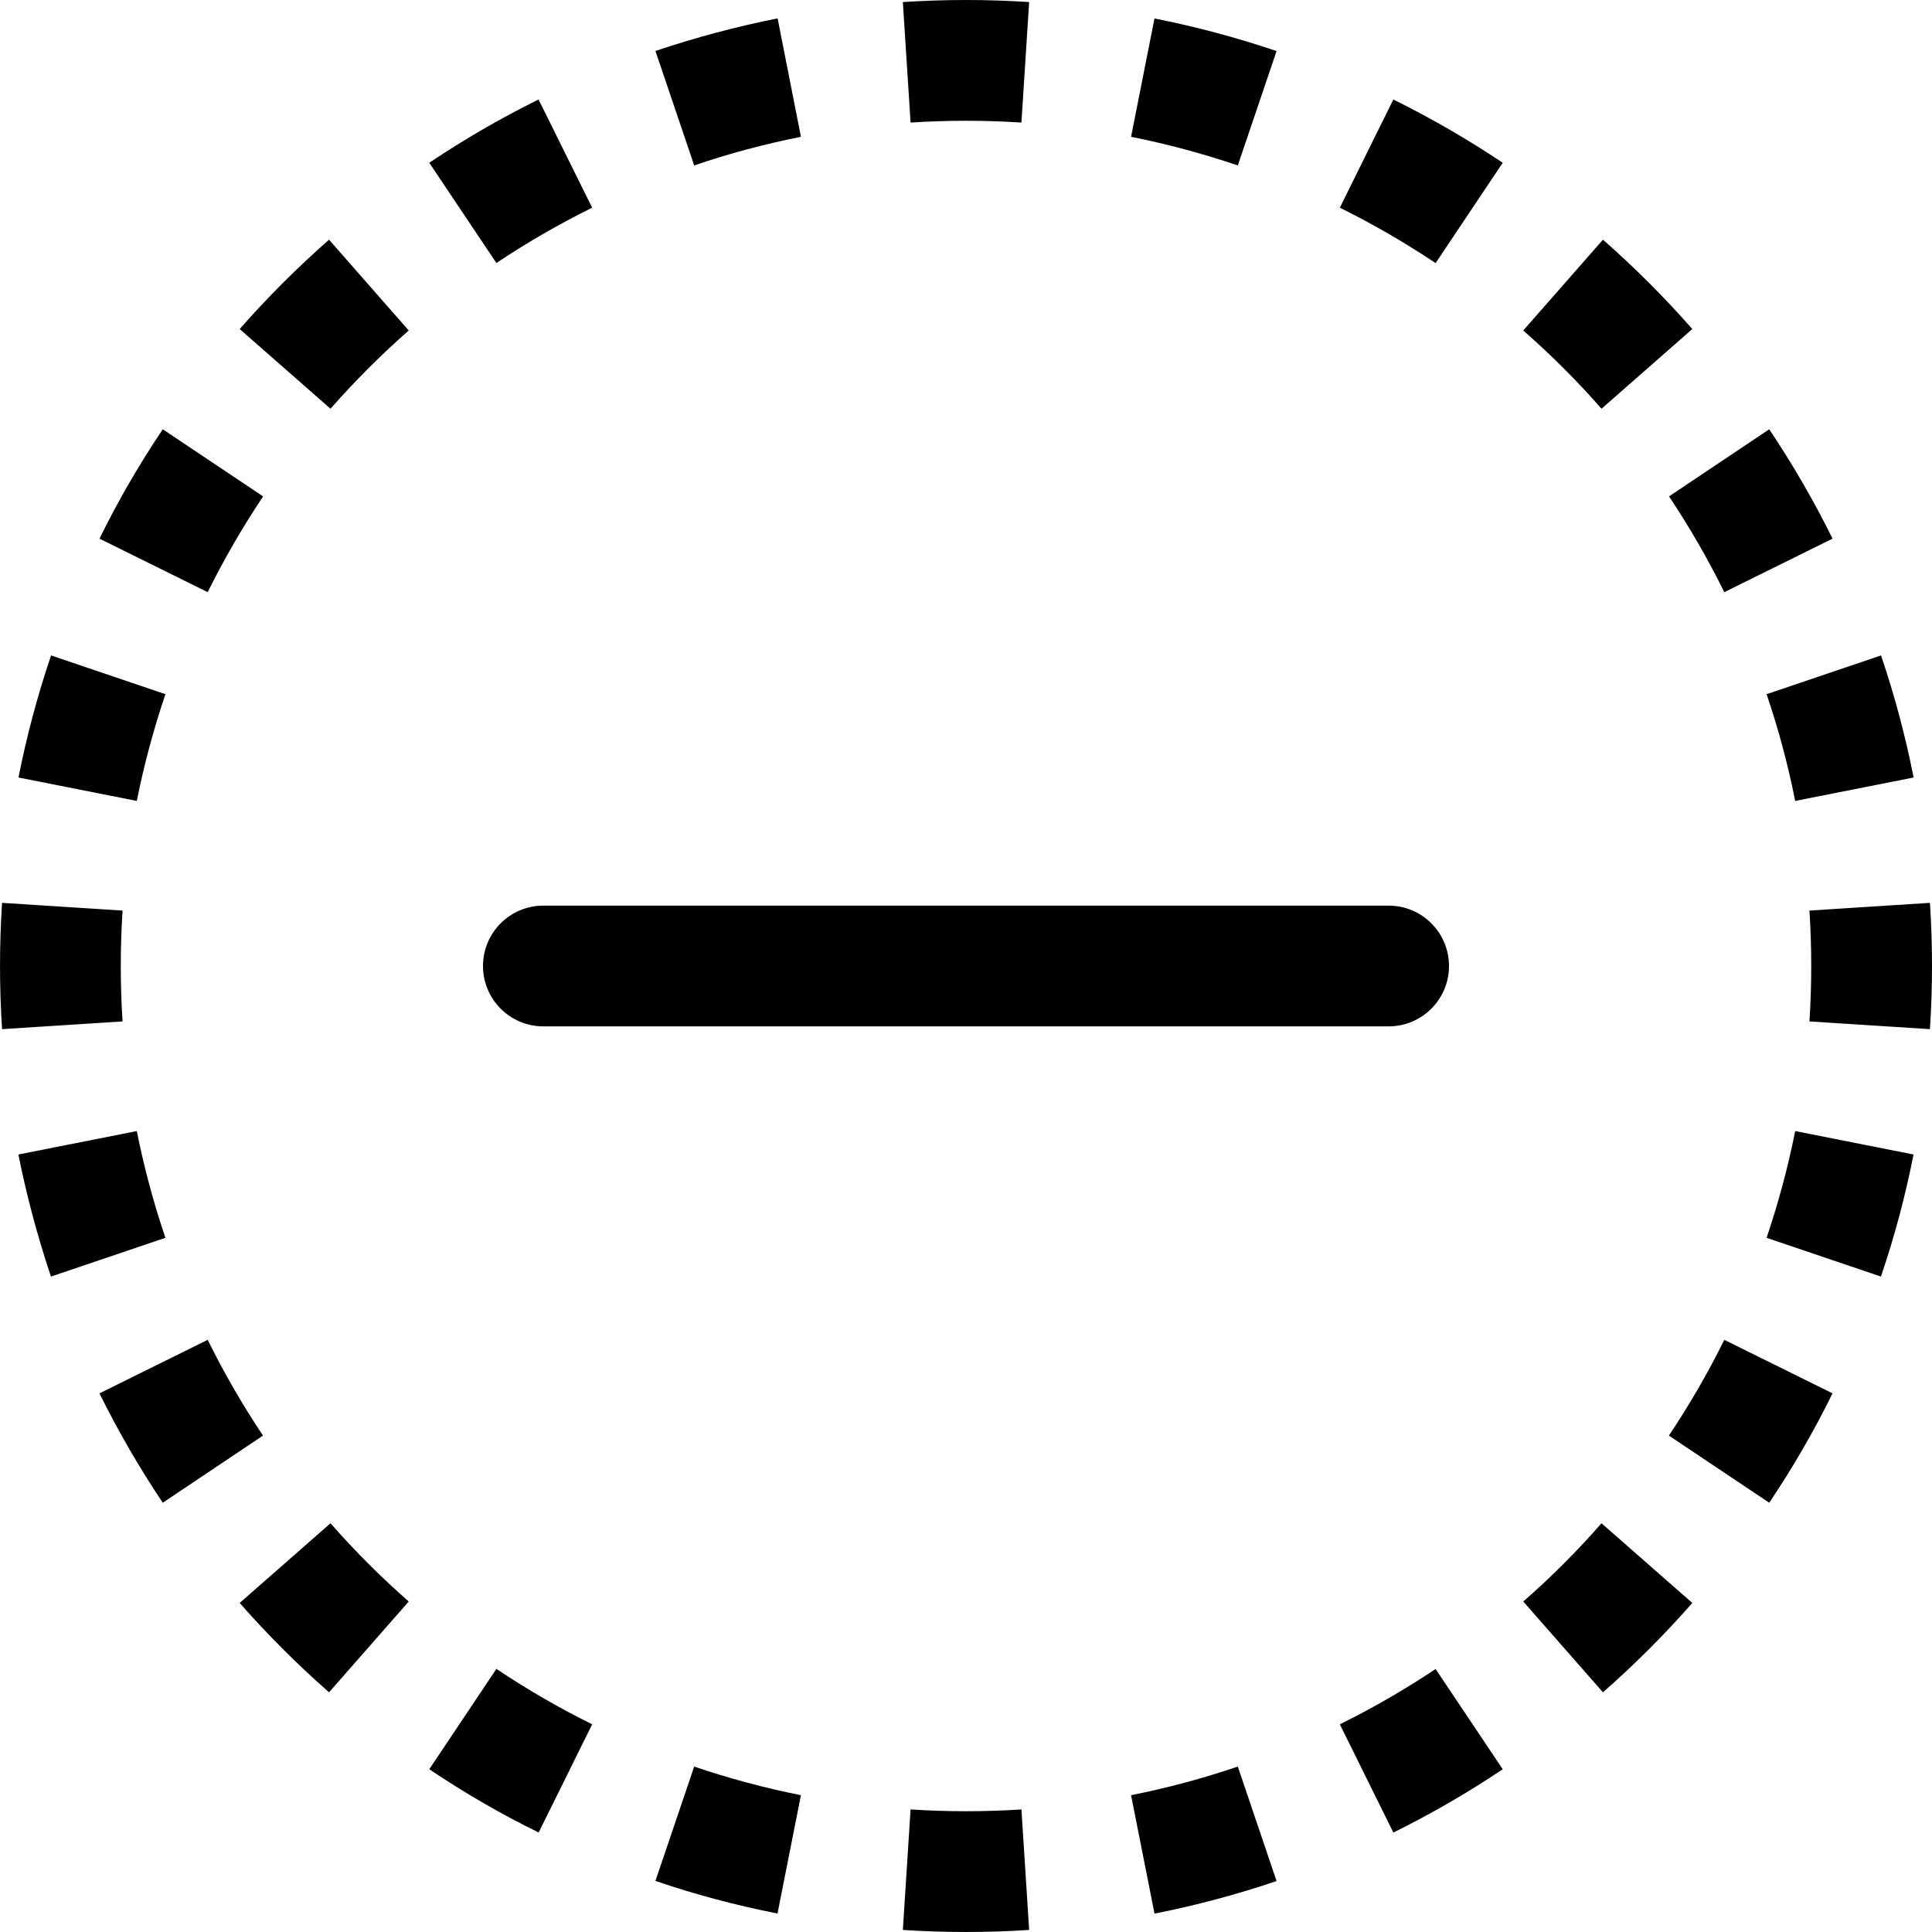
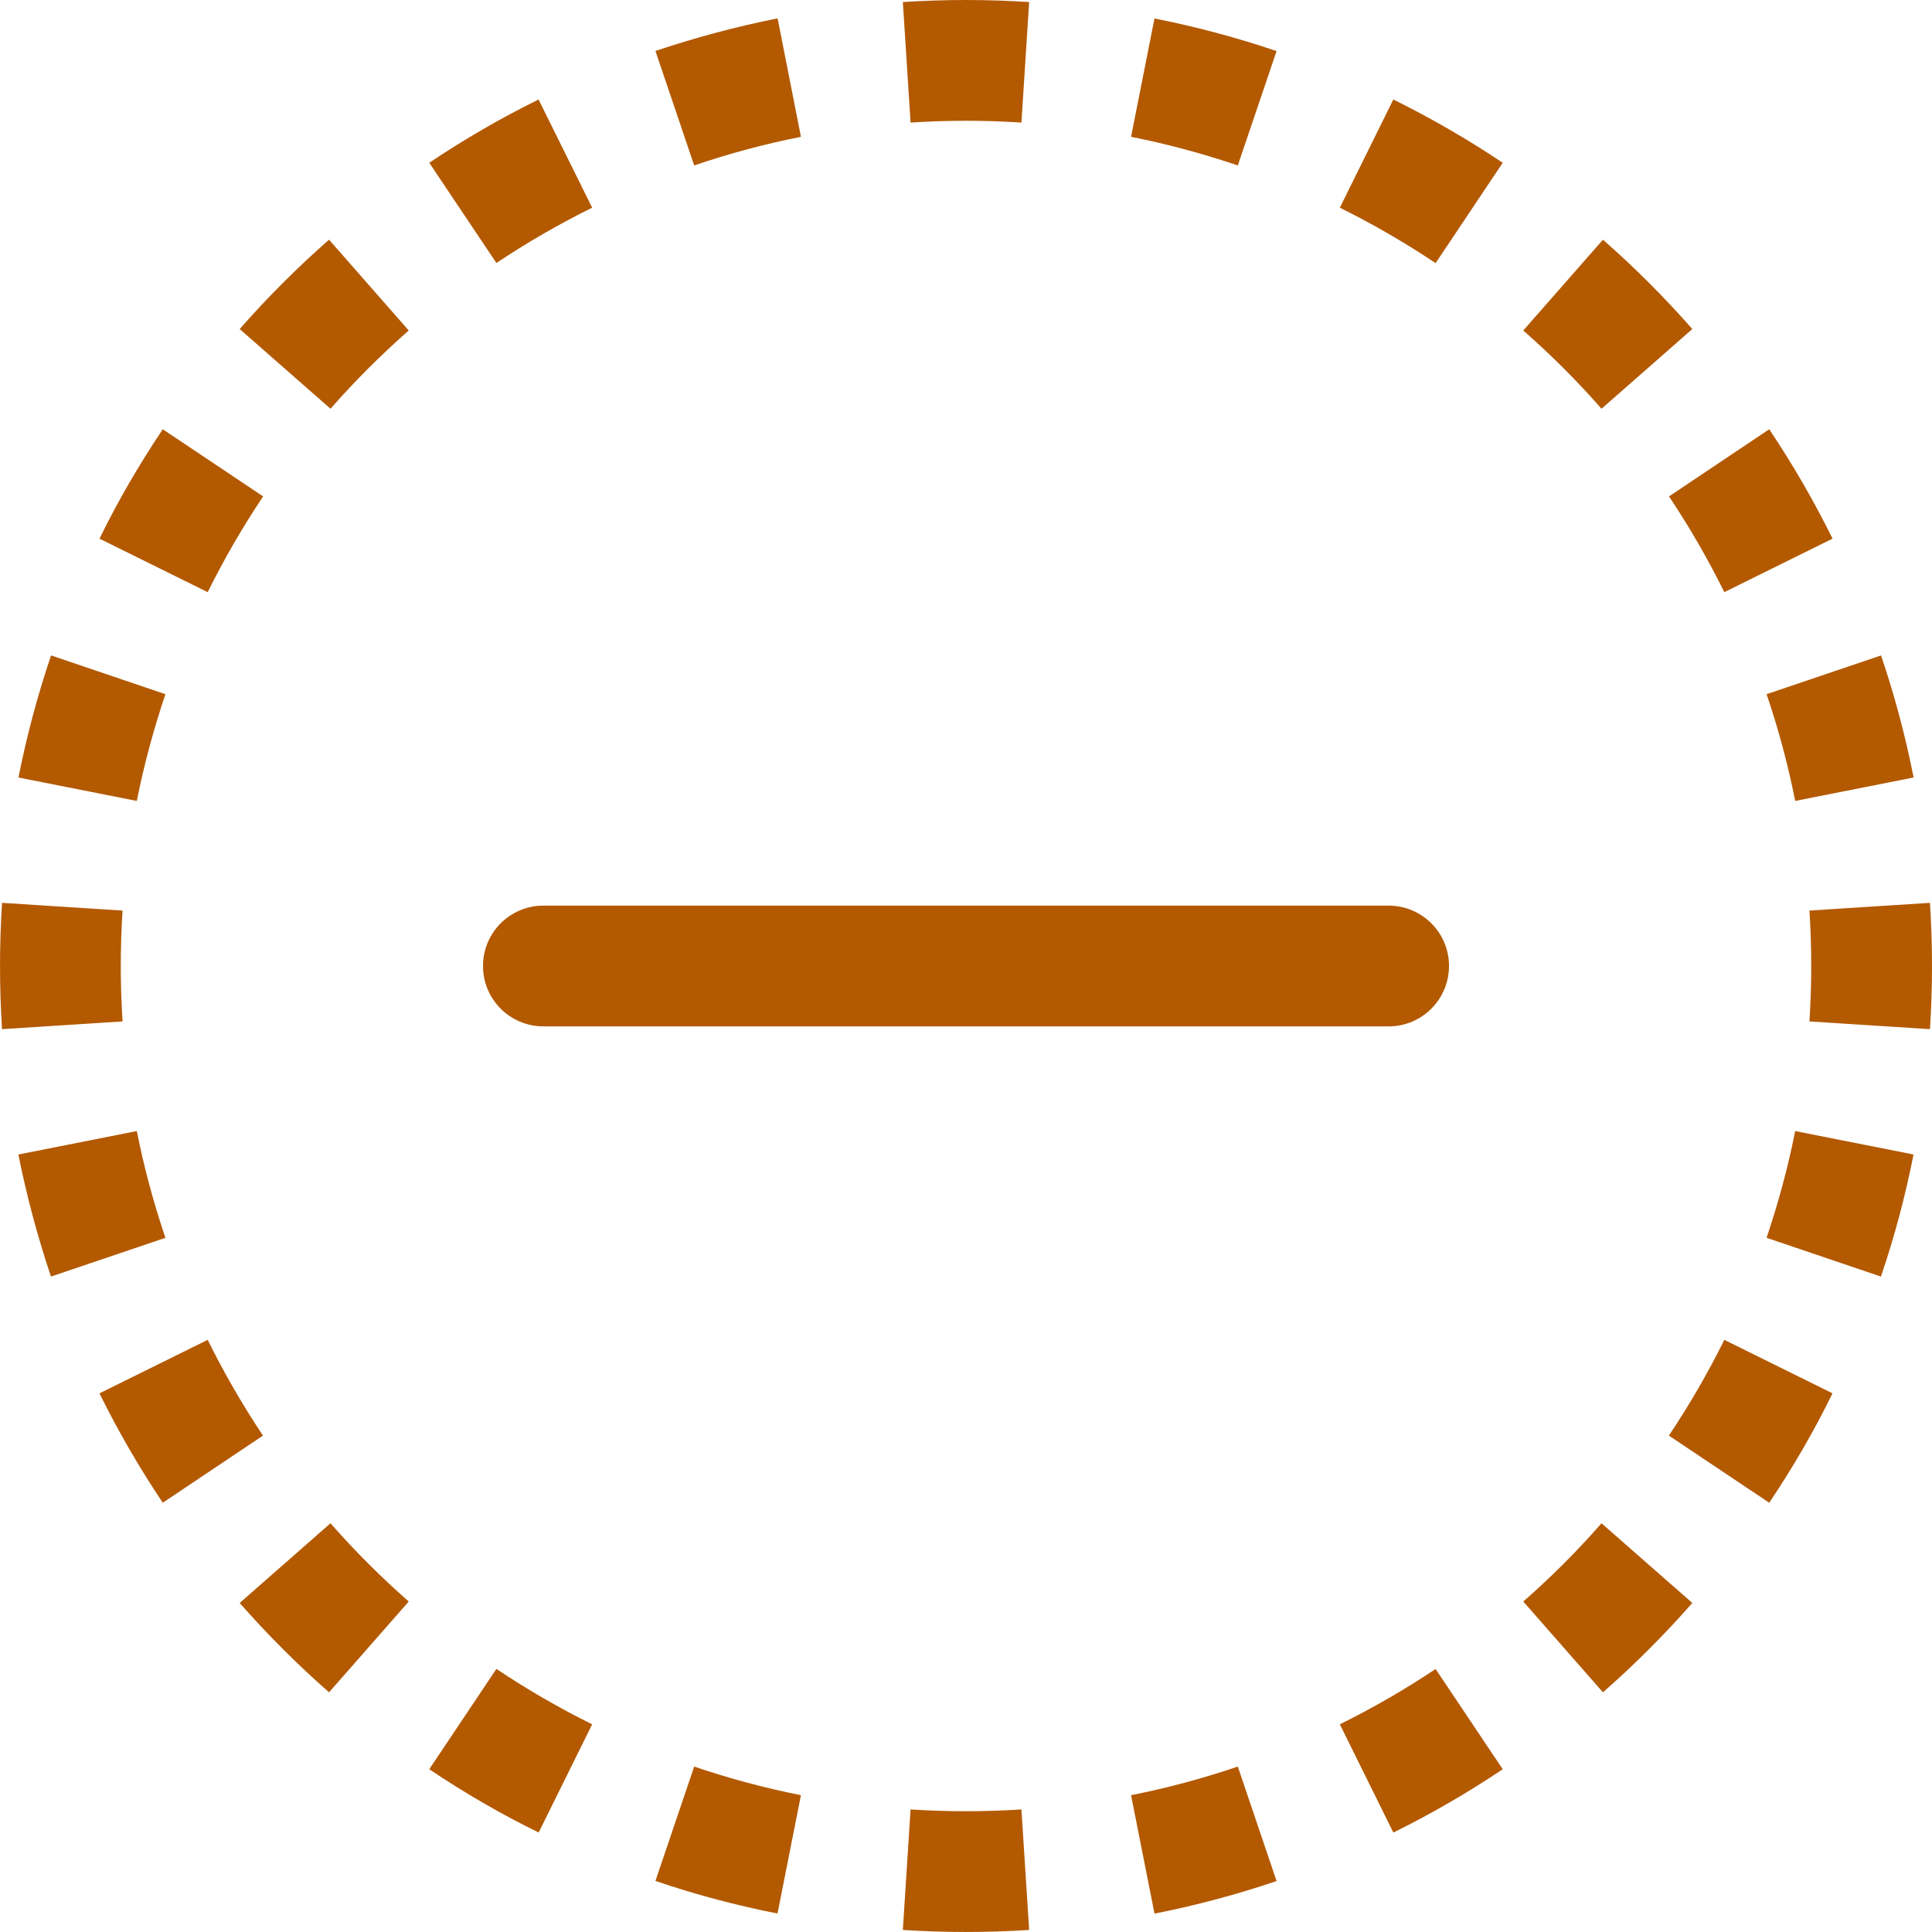
- <svg xmlns="http://www.w3.org/2000/svg" width="16" height="16" fill="currentColor" class="bi bi-dash-circle-dotted" viewBox="0 0 16 16">
+ <svg xmlns="http://www.w3.org/2000/svg" width="16" height="16" fill="#b35900" class="bi bi-dash-circle-dotted" viewBox="0 0 16 16">
  <path d="M8 0c-.176 0-.35.006-.523.017l.064.998a7.117 7.117 0 0 1 .918 0l.064-.998A8.113 8.113 0 0 0 8 0zM6.44.152c-.346.069-.684.16-1.012.27l.321.948c.287-.098.582-.177.884-.237L6.44.153zm4.132.271a7.946 7.946 0 0 0-1.011-.27l-.194.98c.302.06.597.14.884.237l.321-.947zm1.873.925a8 8 0 0 0-.906-.524l-.443.896c.275.136.54.29.793.459l.556-.831zM4.46.824c-.314.155-.616.33-.905.524l.556.83a7.07 7.07 0 0 1 .793-.458L4.46.824zM2.725 1.985c-.262.23-.51.478-.74.74l.752.66c.202-.23.418-.446.648-.648l-.66-.752zm11.29.74a8.058 8.058 0 0 0-.74-.74l-.66.752c.23.202.447.418.648.648l.752-.66zm1.161 1.735a7.98 7.98 0 0 0-.524-.905l-.83.556c.169.253.322.518.458.793l.896-.443zM1.348 3.555c-.194.289-.37.591-.524.906l.896.443c.136-.275.29-.54.459-.793l-.831-.556zM.423 5.428a7.945 7.945 0 0 0-.27 1.011l.98.194c.06-.302.14-.597.237-.884l-.947-.321zM15.848 6.44a7.943 7.943 0 0 0-.27-1.012l-.948.321c.098.287.177.582.237.884l.98-.194zM.017 7.477a8.113 8.113 0 0 0 0 1.046l.998-.064a7.117 7.117 0 0 1 0-.918l-.998-.064zM16 8a8.1 8.1 0 0 0-.017-.523l-.998.064a7.11 7.11 0 0 1 0 .918l.998.064A8.1 8.1 0 0 0 16 8zM.152 9.56c.069.346.16.684.27 1.012l.948-.321a6.944 6.944 0 0 1-.237-.884l-.98.194zm15.425 1.012c.112-.328.202-.666.27-1.011l-.98-.194c-.06.302-.14.597-.237.884l.947.321zM.824 11.54a8 8 0 0 0 .524.905l.83-.556a6.999 6.999 0 0 1-.458-.793l-.896.443zm13.828.905c.194-.289.37-.591.524-.906l-.896-.443c-.136.275-.29.54-.459.793l.831.556zm-12.667.83c.23.262.478.51.74.74l.66-.752a7.047 7.047 0 0 1-.648-.648l-.752.66zm11.29.74c.262-.23.51-.478.74-.74l-.752-.66c-.201.23-.418.447-.648.648l.66.752zm-1.735 1.161c.314-.155.616-.33.905-.524l-.556-.83a7.07 7.07 0 0 1-.793.458l.443.896zm-7.985-.524c.289.194.591.37.906.524l.443-.896a6.998 6.998 0 0 1-.793-.459l-.556.831zm1.873.925c.328.112.666.202 1.011.27l.194-.98a6.953 6.953 0 0 1-.884-.237l-.321.947zm4.132.271a7.944 7.944 0 0 0 1.012-.27l-.321-.948a6.954 6.954 0 0 1-.884.237l.194.98zm-2.083.135a8.1 8.1 0 0 0 1.046 0l-.064-.998a7.11 7.11 0 0 1-.918 0l-.064.998zM4.5 7.5a.5.5 0 0 0 0 1h7a.5.5 0 0 0 0-1h-7z" />
</svg>
